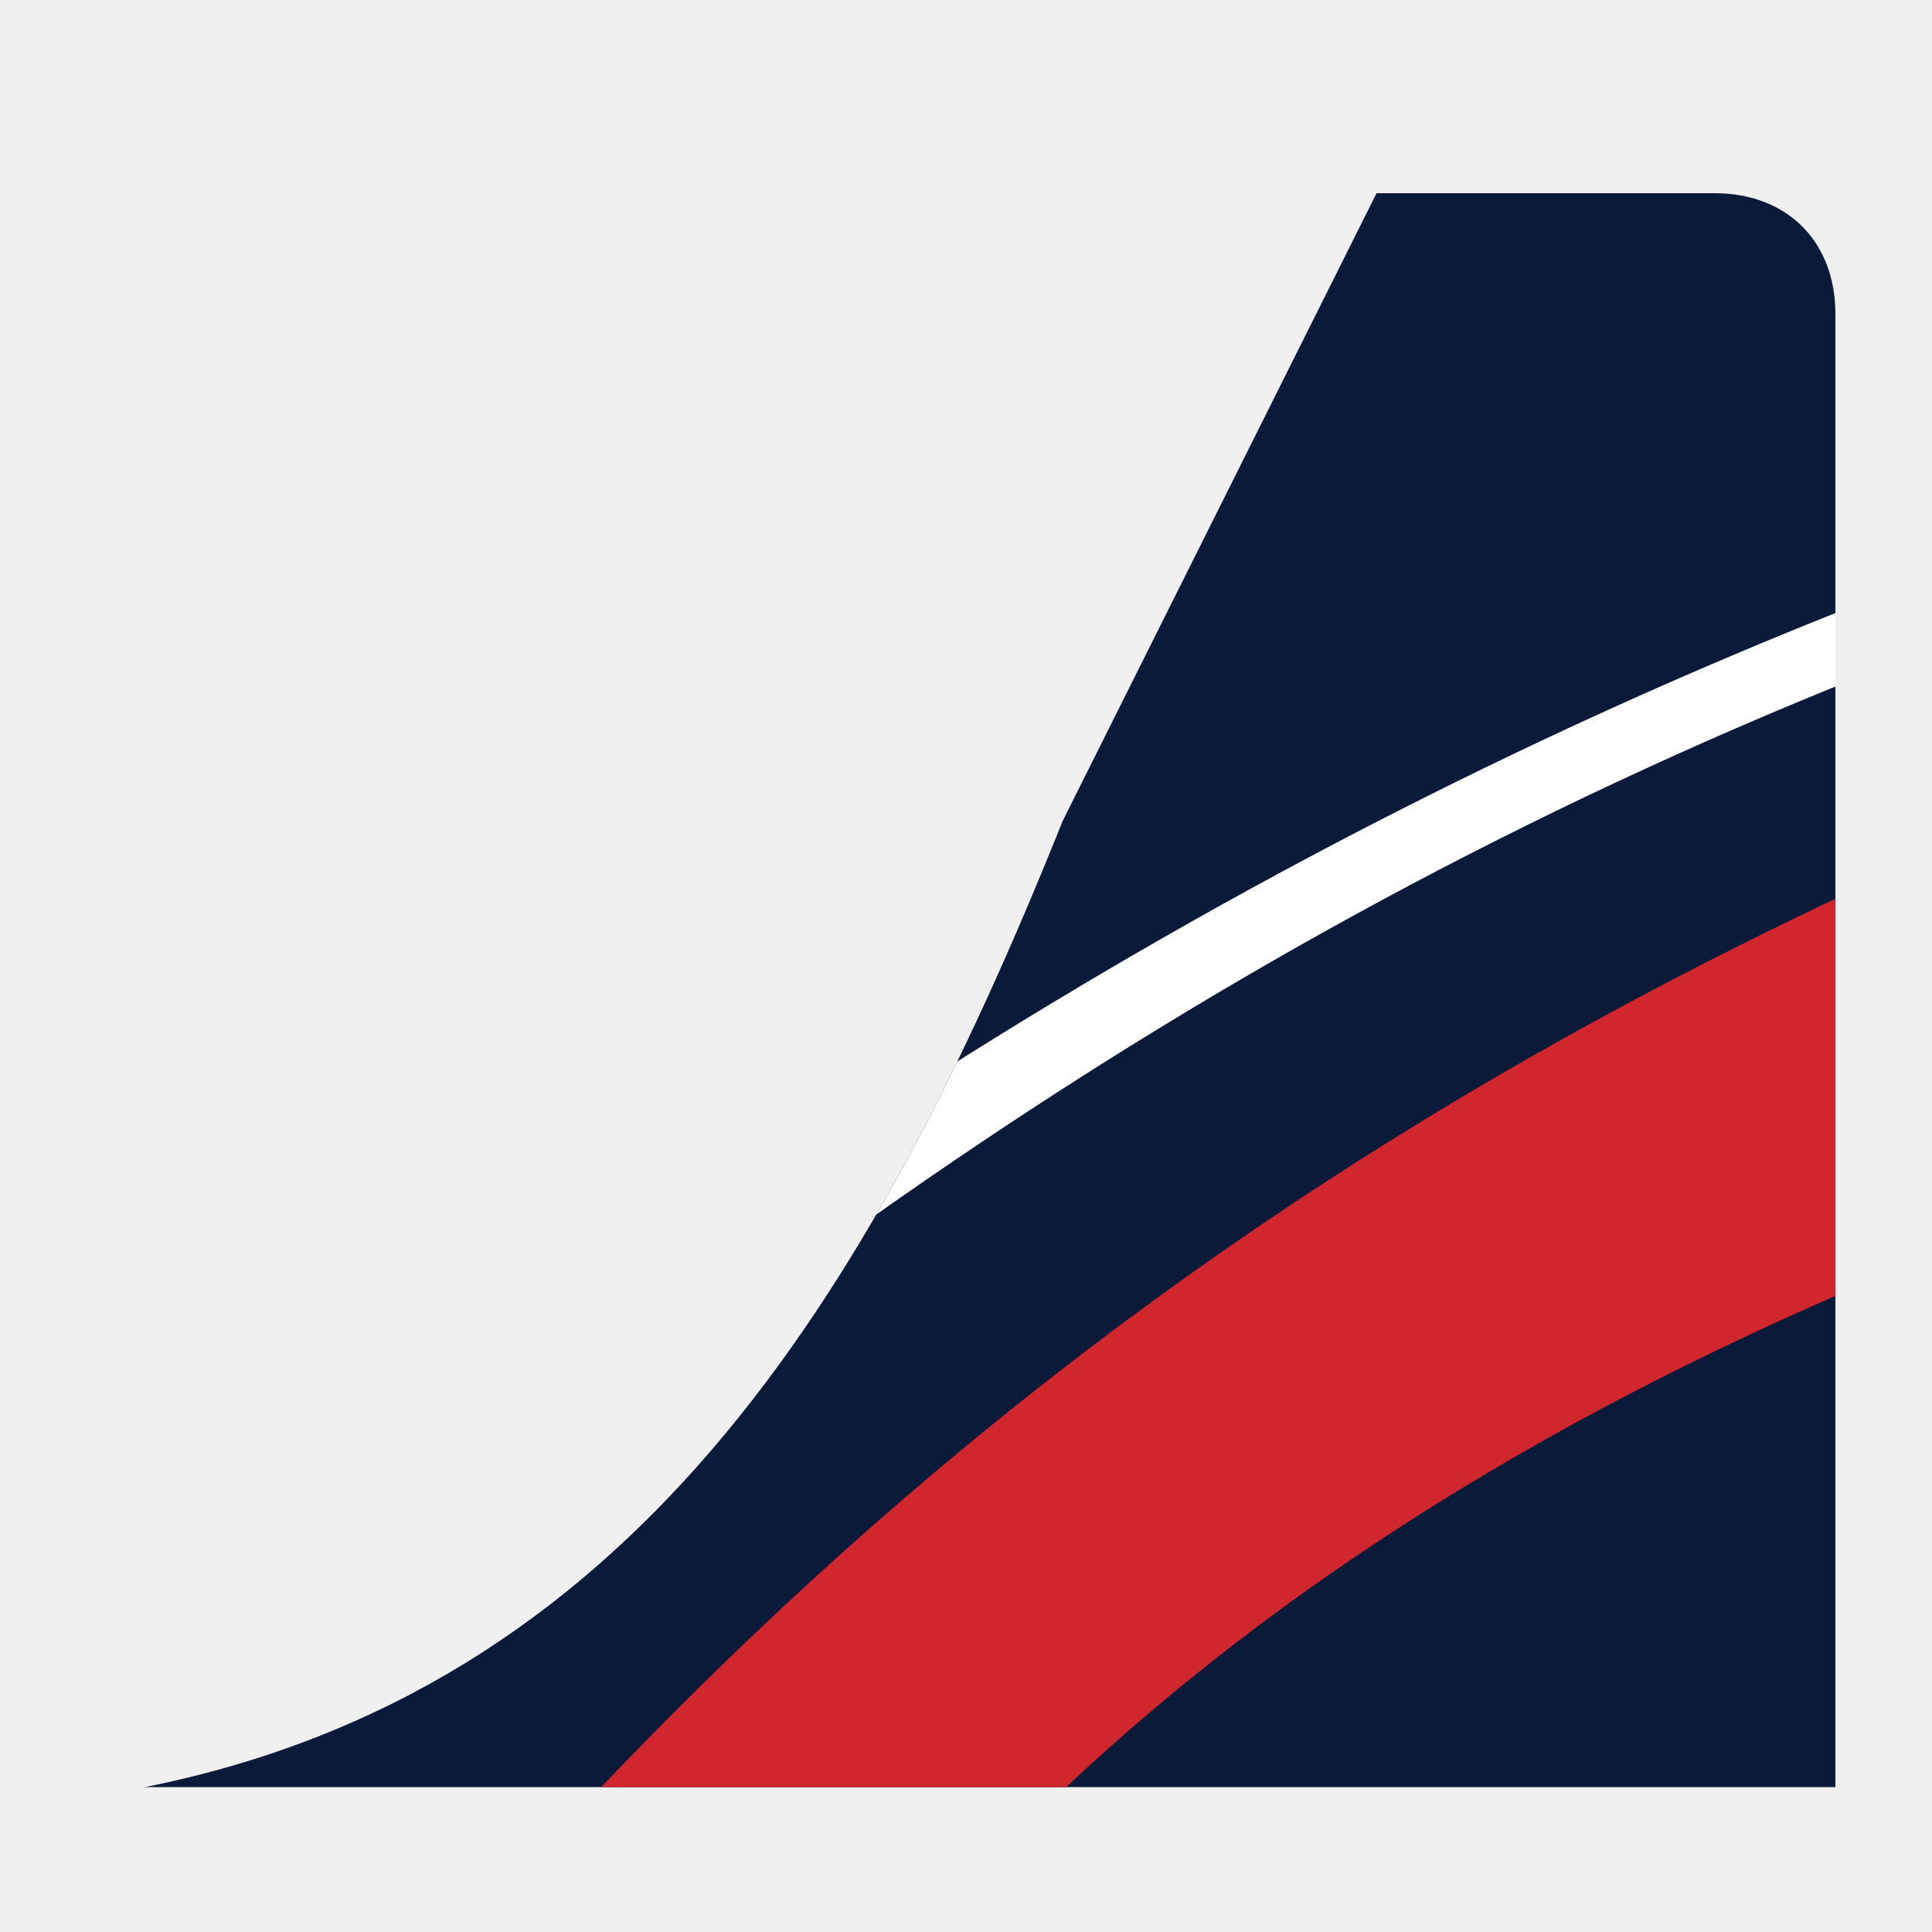
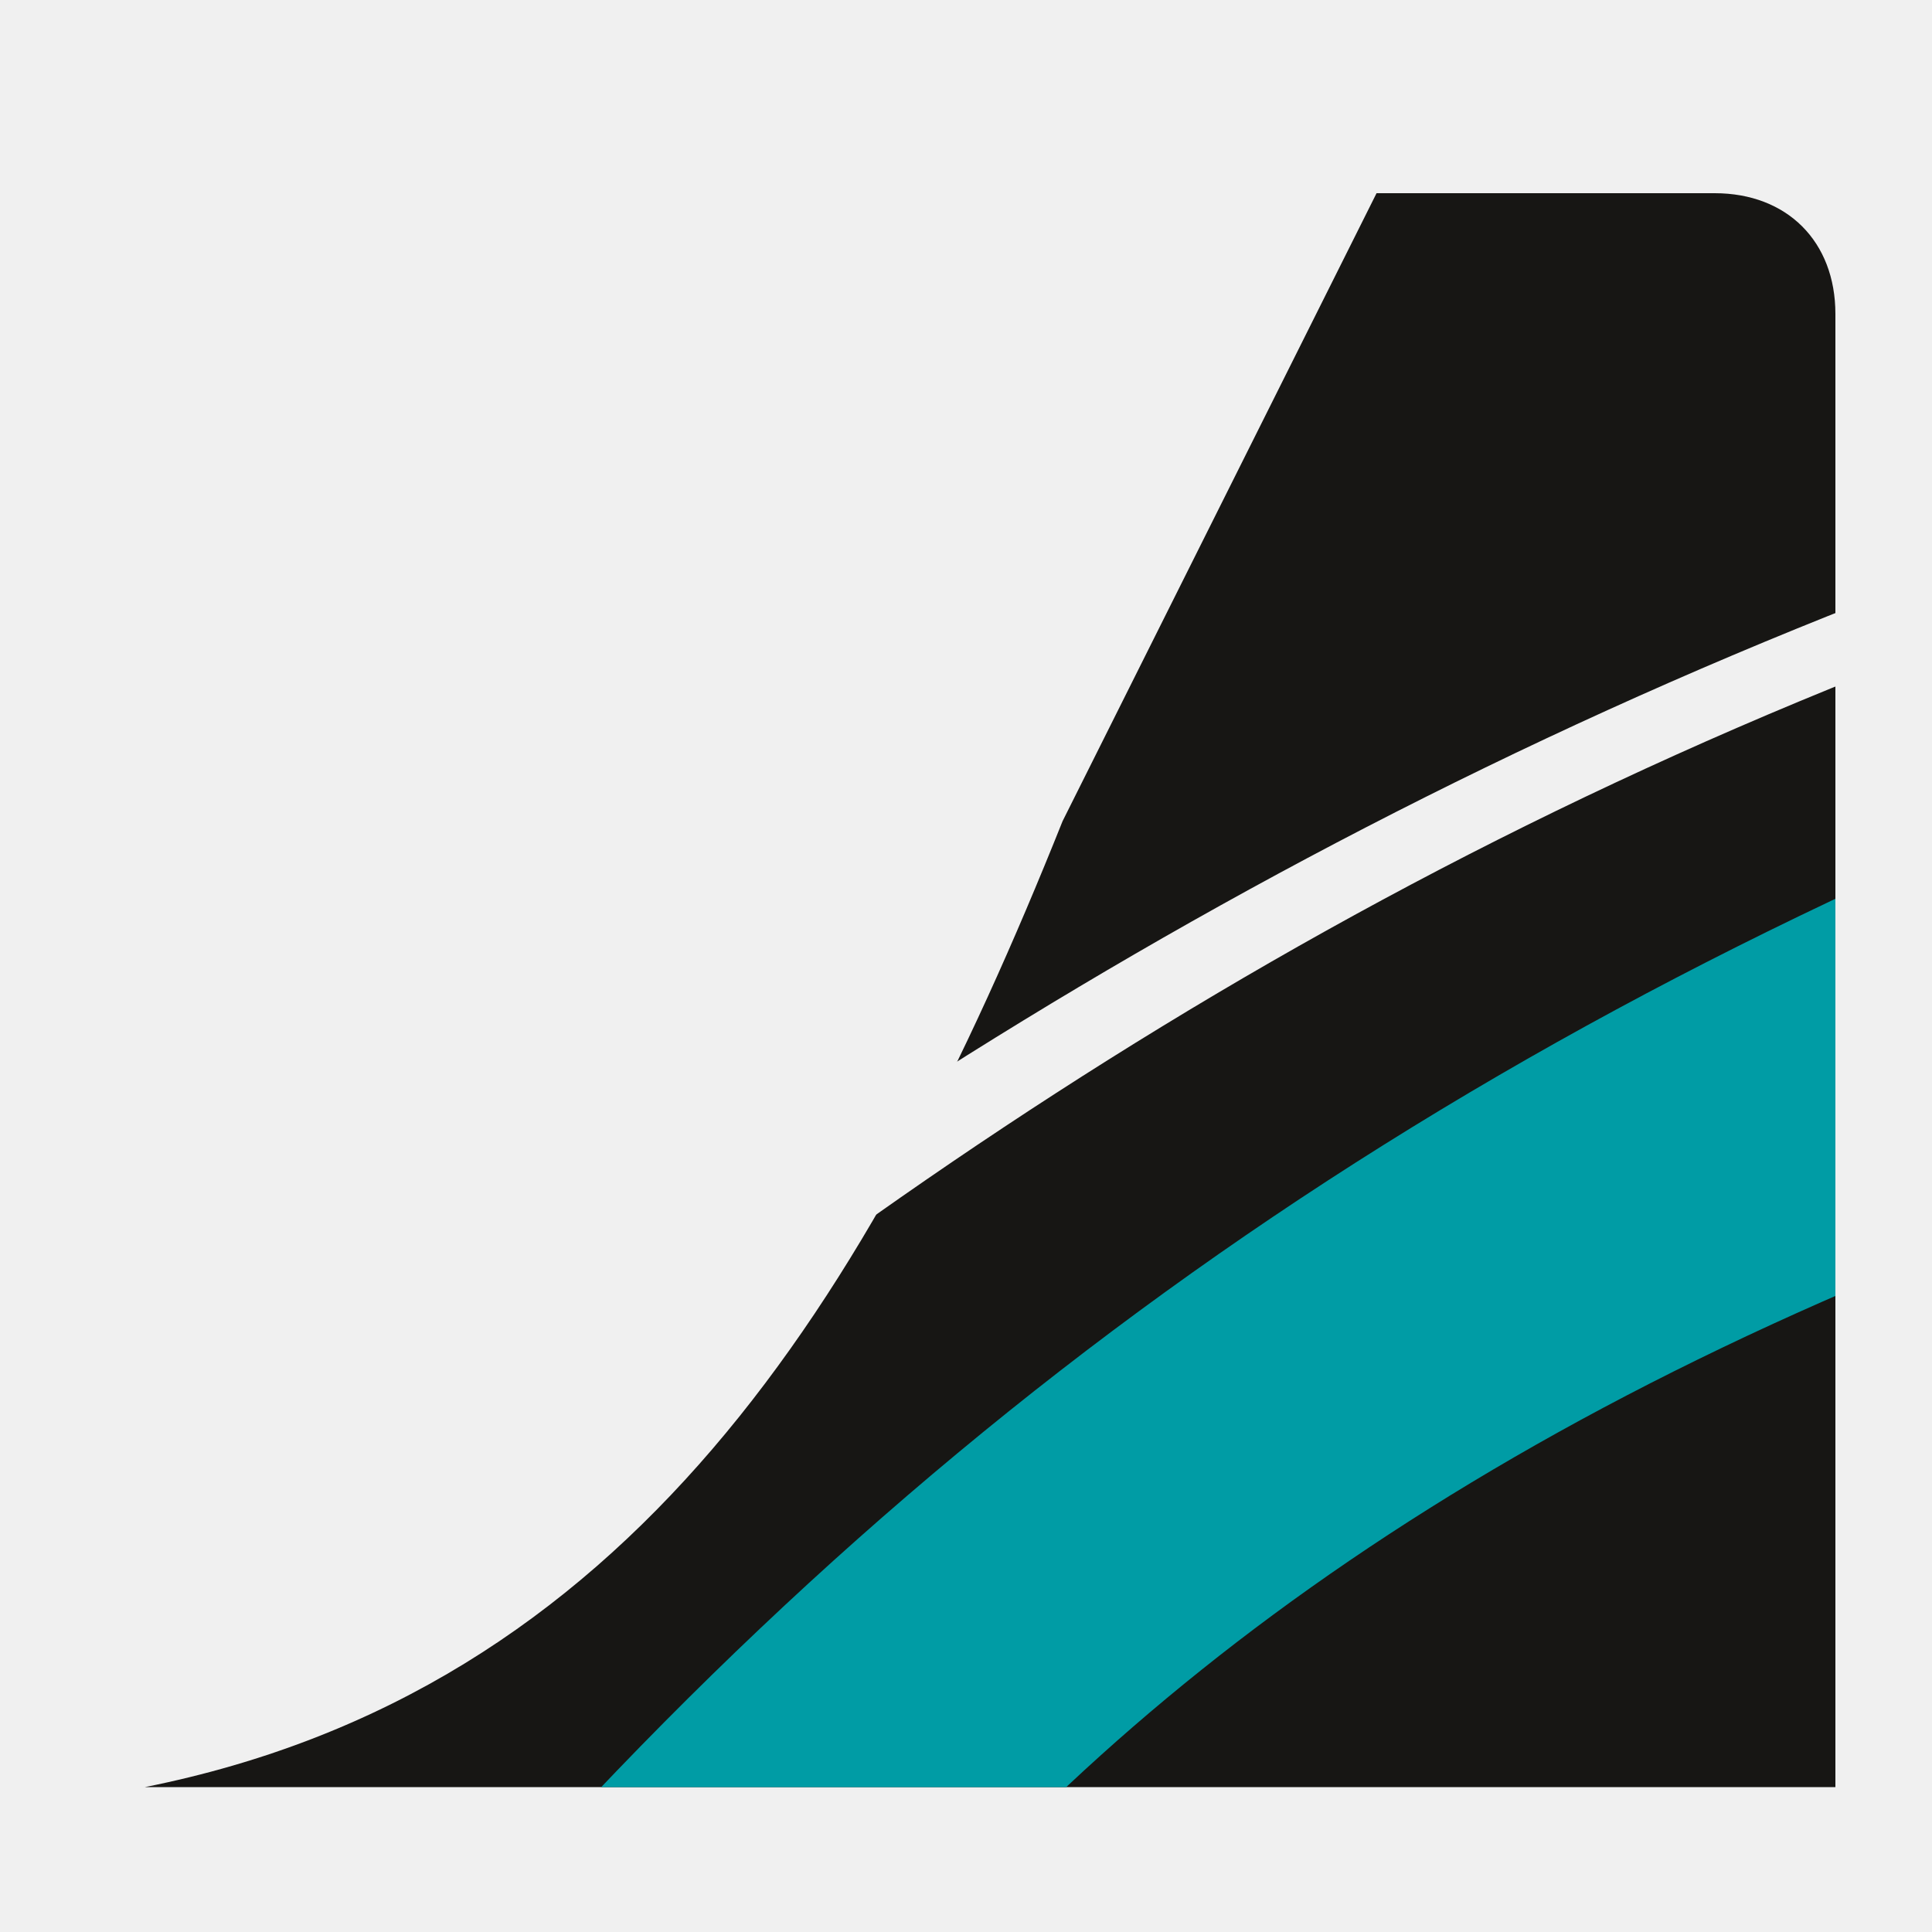
<svg xmlns="http://www.w3.org/2000/svg" viewBox="0 0 40 40">
  <style>
-     .fin{fill:#0c1a3a}.gap{fill:#fff}
-     @media (prefers-color-scheme:dark){.fin{fill:#fff}.gap{fill:#0c1a3a}}
+     .fin{fill:#171614}.stripe{fill:#009ca5}
+     @media (prefers-color-scheme:dark){.fin{fill:#ecebe9}.stripe{fill:#00c3cb}}
  </style>
  <clipPath id="fin">
    <path d="M3 37 C13 35 18 27 22 17 L28.5 4 L35.5 4 C37 4 38 5 38 6.5 L38 37 Z" />
  </clipPath>
-   <path class="fin" d="M3 37 C13 35 18 27 22 17 L28.5 4 L35.5 4 C37 4 38 5 38 6.5 L38 37 Z" />
-   <g clip-path="url(#fin)">
-     <path d="M8 42 C18 30 29 22 44 16 L44 24.5 C31 29 23 35 17.5 42 Z" fill="#d0262d" />
-     <path class="gap" d="M6 32 C17 23 29 15.5 44 10.5 L44 12 C29 17 18 24.5 7.5 33.5 Z" />
+   <mask id="gap">
+     <rect width="40" height="40" fill="#fff" />
+     <path d="M6 32 C17 23 29 15.5 44 10.5 L44 12 C29 17 18 24.5 7.5 33.5 Z" fill="#000" />
+   </mask>
+   <g mask="url(#gap)">
+     <path class="fin" d="M3 37 C13 35 18 27 22 17 L28.5 4 L35.5 4 C37 4 38 5 38 6.5 L38 37 Z" />
+     <path class="stripe" clip-path="url(#fin)" d="M8 42 C18 30 29 22 44 16 L44 24.5 C31 29 23 35 17.5 42 Z" />
  </g>
</svg>
